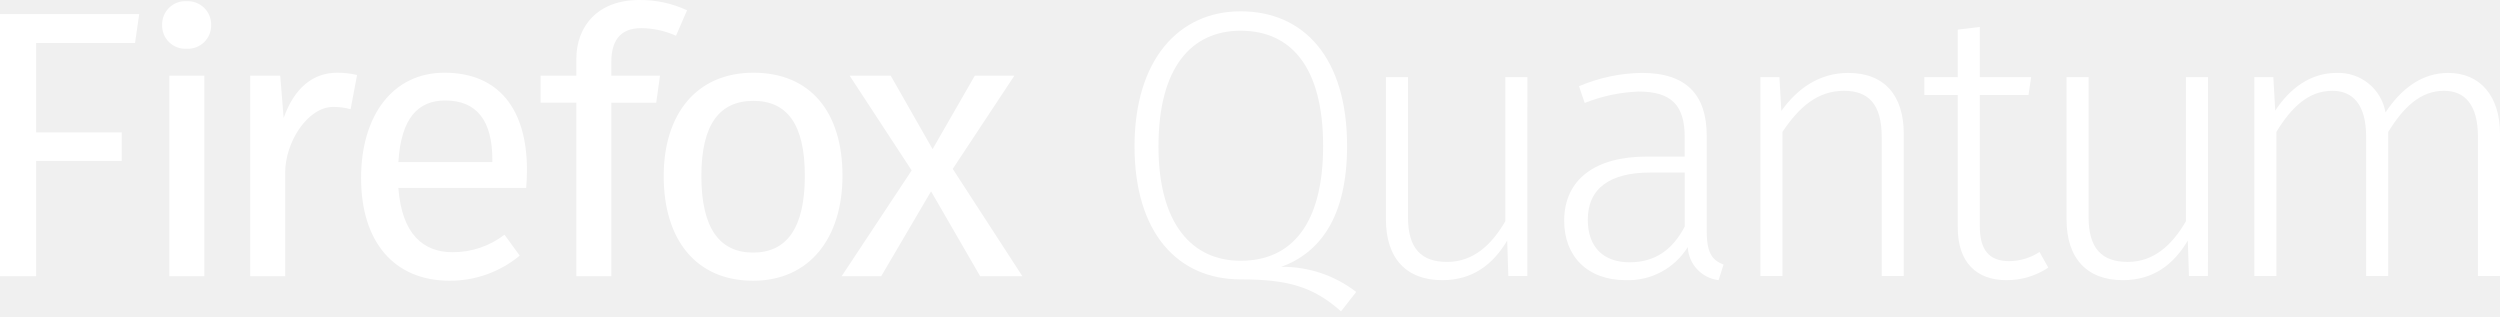
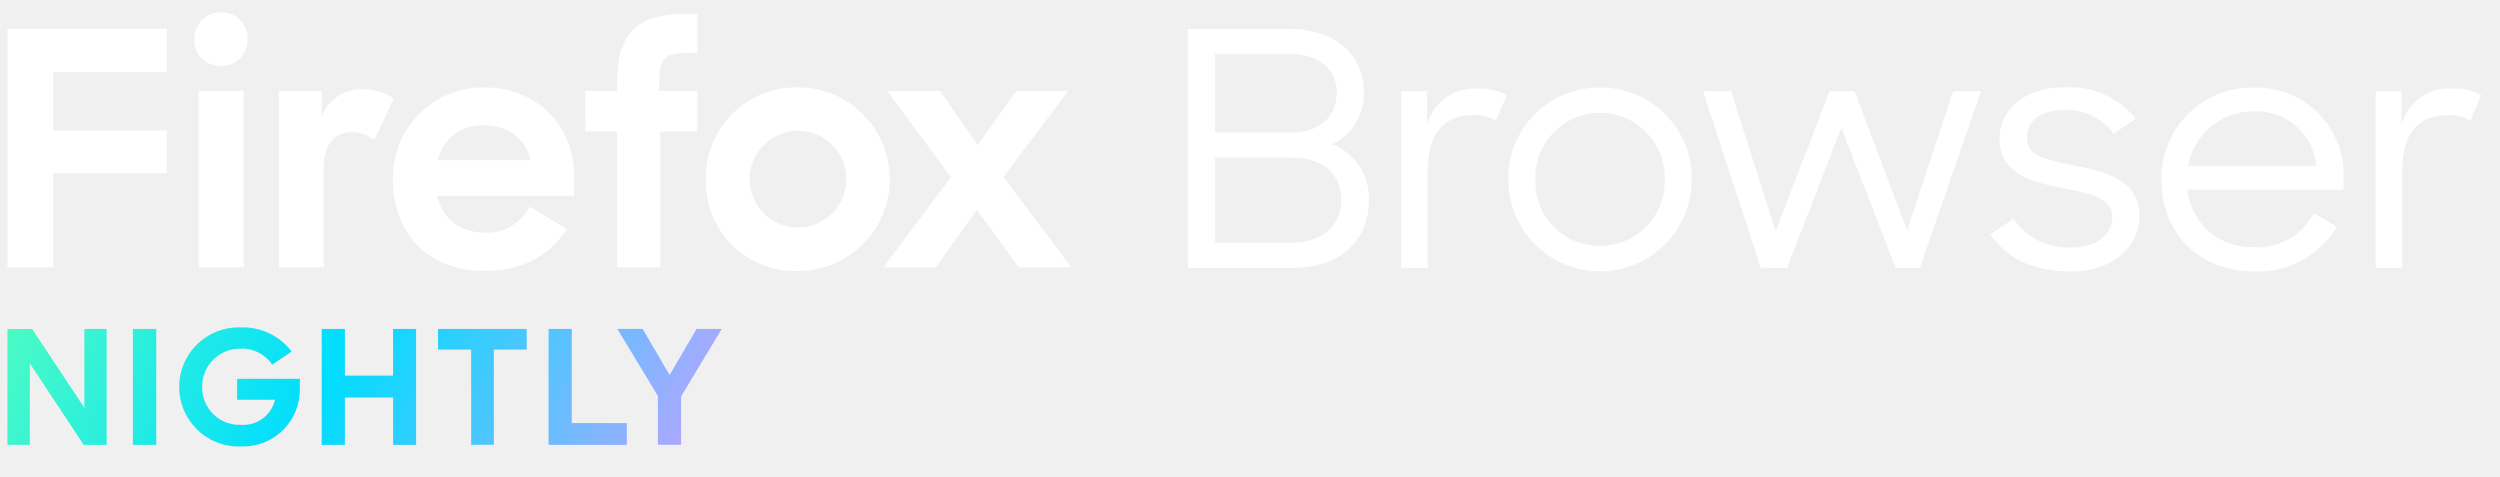
- <svg xmlns="http://www.w3.org/2000/svg" width="300" height="38" viewBox="0 0 300 38">
-   <path d="M121.723 9.084h-4.747l-5.067 8.81-5.021-8.81h-4.93L109.4 20.45 101 33.14h4.747l5.98-10.18 5.889 10.18h5.067l-8.354-12.873zM20.321 33.14h4.2V9.084h-4.2zm13.717-18.982l-.411-5.075h-3.606V33.14h4.2V20.732c0-3.741 2.739-7.9 5.752-7.9a7.548 7.548 0 0 1 2.1.274L42.848 9a10.232 10.232 0 0 0-2.374-.274c-2.921 0-5.158 1.826-6.436 5.432zM0 33.14h4.337V19.309h10.27v-3.424H4.337V5.158h11.868l.5-3.469H0zm22.375-33a2.793 2.793 0 0 0-2.922 2.88 2.783 2.783 0 0 0 2.921 2.83 2.8 2.8 0 0 0 2.967-2.83A2.805 2.805 0 0 0 22.375.145zm68.042 8.586c-6.847 0-10.773 4.968-10.773 12.409 0 7.623 3.88 12.553 10.727 12.553 6.8 0 10.727-5.158 10.727-12.6.002-7.622-3.834-12.362-10.681-12.362zm-.045 21.584c-4.017 0-6.208-2.921-6.208-9.175 0-6.3 2.237-9.031 6.254-9.031 3.971 0 6.163 2.731 6.163 8.985-.001 6.3-2.192 9.221-6.209 9.221zM73.361 7.418c0-2.328.913-4.04 3.561-4.04a10.289 10.289 0 0 1 4.2.913l1.324-3.058A13.266 13.266 0 0 0 76.693 0c-4.884 0-7.532 3.066-7.532 7.083v2H64.87v3.241h4.291V33.14h4.2V12.325h5.386l.453-3.241h-5.839zM53.33 8.726c-6.208 0-10 5.151-10 12.637 0 7.623 3.926 12.325 10.636 12.325a13.113 13.113 0 0 0 8.4-3.013l-1.826-2.511a10.126 10.126 0 0 1-6.254 2.1c-3.469 0-6.071-2.146-6.482-7.714h15.341c.046-.548.091-1.324.091-2.146 0-7.349-3.424-11.678-9.906-11.678zm5.752 10.72H47.807c.32-5.341 2.419-7.387 5.615-7.387 3.789 0 5.66 2.412 5.66 7.114z" fill="#fff" />
-   <path d="M162.745 35.034l-1.825 2.327c-3.377-3.012-6.479-3.833-12.046-3.833-7.529 0-12.731-5.567-12.731-15.97 0-10.312 5.247-16.2 12.731-16.2 7.62 0 12.776 5.612 12.776 16.153 0 8.578-3.285 12.822-7.894 14.51a14.415 14.415 0 0 1 8.989 3.013zm-13.871-3.742c6.114 0 9.9-4.38 9.9-13.78 0-9.491-3.879-13.826-9.9-13.826-5.886 0-9.856 4.38-9.856 13.871-.001 9.355 4.06 13.735 9.855 13.735z" fill="#fff" />
-   <path d="M183.279 33.117H181l-.137-4.244c-1.688 2.829-4.107 4.746-7.8 4.746-4.289 0-6.753-2.6-6.753-7.3V9.253h2.647v16.792c0 3.787 1.6 5.384 4.7 5.384 3.148 0 5.339-2.053 6.981-4.882V9.253h2.647z" fill="#fff" />
-   <path d="M206.824 31.748l-.593 1.871a4.209 4.209 0 0 1-3.7-3.97 8.406 8.406 0 0 1-7.438 3.97c-4.609 0-7.392-2.875-7.392-7.118 0-5.019 3.787-7.711 9.9-7.711h4.563v-2.328c0-3.787-1.551-5.476-5.521-5.476a19.436 19.436 0 0 0-6.479 1.369l-.684-2.008a19.945 19.945 0 0 1 7.529-1.6c5.43 0 7.8 2.692 7.8 7.575v11.5c.007 2.649.737 3.424 2.015 3.926zm-4.654-4.563v-6.479h-4.152c-4.791 0-7.483 1.871-7.483 5.658 0 3.285 1.871 5.111 5.019 5.111 3.056 0 5.155-1.506 6.616-4.29z" fill="#fff" />
-   <path d="M228.452 16.052v17.065h-2.647v-16.7c0-3.924-1.6-5.521-4.517-5.521-3.24 0-5.43 2.008-7.392 4.928v17.293h-2.646V9.253h2.281l.228 4.061c1.916-2.692 4.563-4.563 8.031-4.563 4.335 0 6.662 2.692 6.662 7.301z" fill="#fff" />
-   <path d="M245.792 32.113a8.919 8.919 0 0 1-5.019 1.506c-3.6 0-5.841-2.145-5.841-6.3V11.4h-4.015V9.253h4.015v-5.7l2.647-.319v6.019h6.16l-.319 2.145h-5.841v15.787c0 2.783 1.1 4.152 3.514 4.152a6.692 6.692 0 0 0 3.65-1.1z" fill="#fff" />
-   <path d="M264.956 33.117h-2.282l-.137-4.244c-1.688 2.829-4.107 4.746-7.8 4.746-4.289 0-6.753-2.6-6.753-7.3V9.253h2.647v16.792c0 3.787 1.6 5.384 4.7 5.384 3.148 0 5.339-2.053 6.981-4.882V9.253h2.647z" fill="#fff" />
-   <path d="M300 16.052v17.065h-2.647v-16.7c0-3.879-1.6-5.521-4.061-5.521-2.875 0-4.882 2.008-6.708 4.928v17.293h-2.647v-16.7c0-3.879-1.6-5.521-4.061-5.521-2.875 0-4.928 2.008-6.708 4.928v17.293h-2.647V9.253h2.279l.228 4.015c1.78-2.692 4.244-4.517 7.346-4.517a5.721 5.721 0 0 1 5.886 4.745c1.871-2.829 4.335-4.745 7.529-4.745 3.838 0 6.211 2.783 6.211 7.301z" fill="#fff" />
+ <svg xmlns="http://www.w3.org/2000/svg" width="336" height="64" viewBox="0 0 336 64">
+   <defs>
+     <linearGradient id="a" x1="-10%" y1="45%" x2="110%" y2="55%">
+       <stop offset="0" stop-color="#54ffbd" />
+       <stop offset=".45" stop-color="#0df" />
+       <stop offset=".7" stop-color="#58c2ff" />
+       <stop offset=".9" stop-color="#aba8ff" />
+       <stop offset="1" stop-color="#cb9eff" />
+     </linearGradient>
+   </defs>
+   <path d="M11.341 54.816l-7.026-10.6H1v15.57h3.008V48.843l7.245 10.943h3.074V44.213h-2.986zm6.518 4.97H21V44.213h-3.14zm14.007-6.058h5.094a4.376 4.376 0 0 1-4.567 3.37A5.011 5.011 0 0 1 27.167 52a5.086 5.086 0 0 1 5.182-5.142 4.882 4.882 0 0 1 4.237 2.155l2.614-1.771A8.279 8.279 0 0 0 32.349 44a8.006 8.006 0 1 0 .088 16 7.621 7.621 0 0 0 7.86-7.787v-1.3h-8.431zm20.965-3.243h-6.478v-6.272h-3.117v15.573h3.117v-6.357h6.478v6.357h3.095V44.213h-3.095zm6.035-3.5h4.458v12.8h3.052v-12.8h4.412v-2.772H58.866zm17.979-2.773h-3.117v15.574h10.516v-2.922h-7.4zm16.774 0L90 50.4l-3.623-6.187h-3.4l5.445 9v6.57h3.117V53.28L97 44.213z" fill="url(#a)" />
+   <path d="M1 3.879h21.427v5.8H7.147v7.859h15.28v5.752H7.147v12.642H1zM29.716 1.64a3.447 3.447 0 0 1 3.557 3.6 3.434 3.434 0 0 1-3.6 3.6 3.4 3.4 0 0 1-3.556-3.513 3.555 3.555 0 0 1 3.599-3.687zm-3.03 10.582h6.06v23.71h-6.06zm23.623 6.586a4.894 4.894 0 0 0-2.942-1.054c-2.459 0-3.864 1.581-3.864 5.049v13.129h-6.015v-23.71h5.752v3.424A5.649 5.649 0 0 1 48.9 12a7.191 7.191 0 0 1 4.04 1.229zm2.5 5.4a12.129 12.129 0 0 1 12.209-12.469c7.113 0 12.163 5.049 12.163 12.074v2.5H58.739c.659 2.986 2.986 4.962 6.543 4.962a6.355 6.355 0 0 0 5.883-3.513l5.05 3.03c-2.5 3.688-6.059 5.62-11.109 5.62-7.684.003-12.294-5.134-12.294-12.204zm6.015-2.678H71.3c-.658-3.03-3.117-4.7-6.323-4.7a6.091 6.091 0 0 0-6.15 4.7zm19.847-9.308h4.259v-1.186c0-6.455 2.722-9.133 8.694-9.133h2.107v5.225h-1.709c-2.81 0-3.425.966-3.425 3.908v1.186h5.137v5.444h-5v18.266h-5.8V17.666h-4.26zm16.2 11.855a12.139 12.139 0 0 1 12.382-12.338 12.338 12.338 0 1 1 0 24.676 11.959 11.959 0 0 1-12.377-12.338zm18.88 0a6.5 6.5 0 1 0-13 0 6.5 6.5 0 1 0 13 0zm14.051-.264l-8.562-11.591h7.113l5.05 7.288 5.181-7.288h6.981l-8.694 11.547 9.133 12.163h-7.064l-5.664-7.732-5.489 7.728h-7.069z" fill="#fff" />
+   <path d="M179.043 19.377a7.41 7.41 0 0 0 4.266-6.948c0-5.189-3.958-8.532-9.939-8.532h-13.721V36h14.161c6.068 0 10.158-3.43 10.158-9.059a7.711 7.711 0 0 0-4.925-7.564zM163.3 7.24h10.027c3.913 0 6.332 2.111 6.332 5.189s-2.11 5.365-6.024 5.365H163.3zm10.467 25.374H163.3V21.18h10.29c4.4 0 6.685 2.331 6.685 5.717 0 3.342-2.551 5.717-6.509 5.717zM191.8 16.738v-4.485h-3.475V36h3.563V22.983c0-5.233 2.286-7.52 6.244-7.52a5.2 5.2 0 0 1 2.9.748l1.495-3.43a7.752 7.752 0 0 0-3.957-.88 6.576 6.576 0 0 0-6.77 4.837zm23.22-4.968a12.192 12.192 0 0 0-12.313 12.357 12.335 12.335 0 1 0 24.67 0 12.2 12.2 0 0 0-12.359-12.357zm0 21.284a8.606 8.606 0 0 1-8.663-8.927 8.69 8.69 0 1 1 17.371 0 8.642 8.642 0 0 1-8.71 8.927zm41.3-2.112l-7.081-18.689h-3.342l-7.256 18.821-5.981-18.821h-3.782L236.657 36h3.518l7.3-18.821 7.3 18.821h3.254l8.224-23.747h-3.738zm22.649-8.663c-3.694-.747-6.553-1.231-6.553-3.693 0-2.2 1.5-3.782 5.146-3.782a7.666 7.666 0 0 1 6.509 3.166l2.99-2.023a11.483 11.483 0 0 0-9.5-4.221c-5.629-.044-8.839 3.21-8.839 6.9 0 4.749 4.353 5.849 8.443 6.64 3.474.7 6.728 1.231 6.728 3.87 0 2.375-1.935 4.133-5.629 4.133a8.77 8.77 0 0 1-7.651-3.87l-3.123 2.112c2.111 3.034 5.5 4.968 10.686 4.968 6.2.044 9.367-3.649 9.367-7.387-.004-4.877-4.489-6.021-8.579-6.813zm23.92-10.509a12.179 12.179 0 0 0-12.4 12.445c0 6.948 4.925 12.268 12.533 12.268a12.2 12.2 0 0 0 11.038-6.024l-3.078-1.8a8.489 8.489 0 0 1-7.96 4.573c-5.013 0-8.488-3.209-9.015-7.739h20.977v-1.631a11.714 11.714 0 0 0-12.095-12.092zm-8.8 10.553a8.821 8.821 0 0 1 8.8-7.344 8 8 0 0 1 8.4 7.344zM329.541 11.9a6.575 6.575 0 0 0-6.772 4.837v-4.484h-3.475V36h3.563V22.983c0-5.233 2.286-7.52 6.244-7.52a5.2 5.2 0 0 1 2.9.748l1.5-3.43a7.754 7.754 0 0 0-3.96-.881z" fill="#fff" />
</svg>
